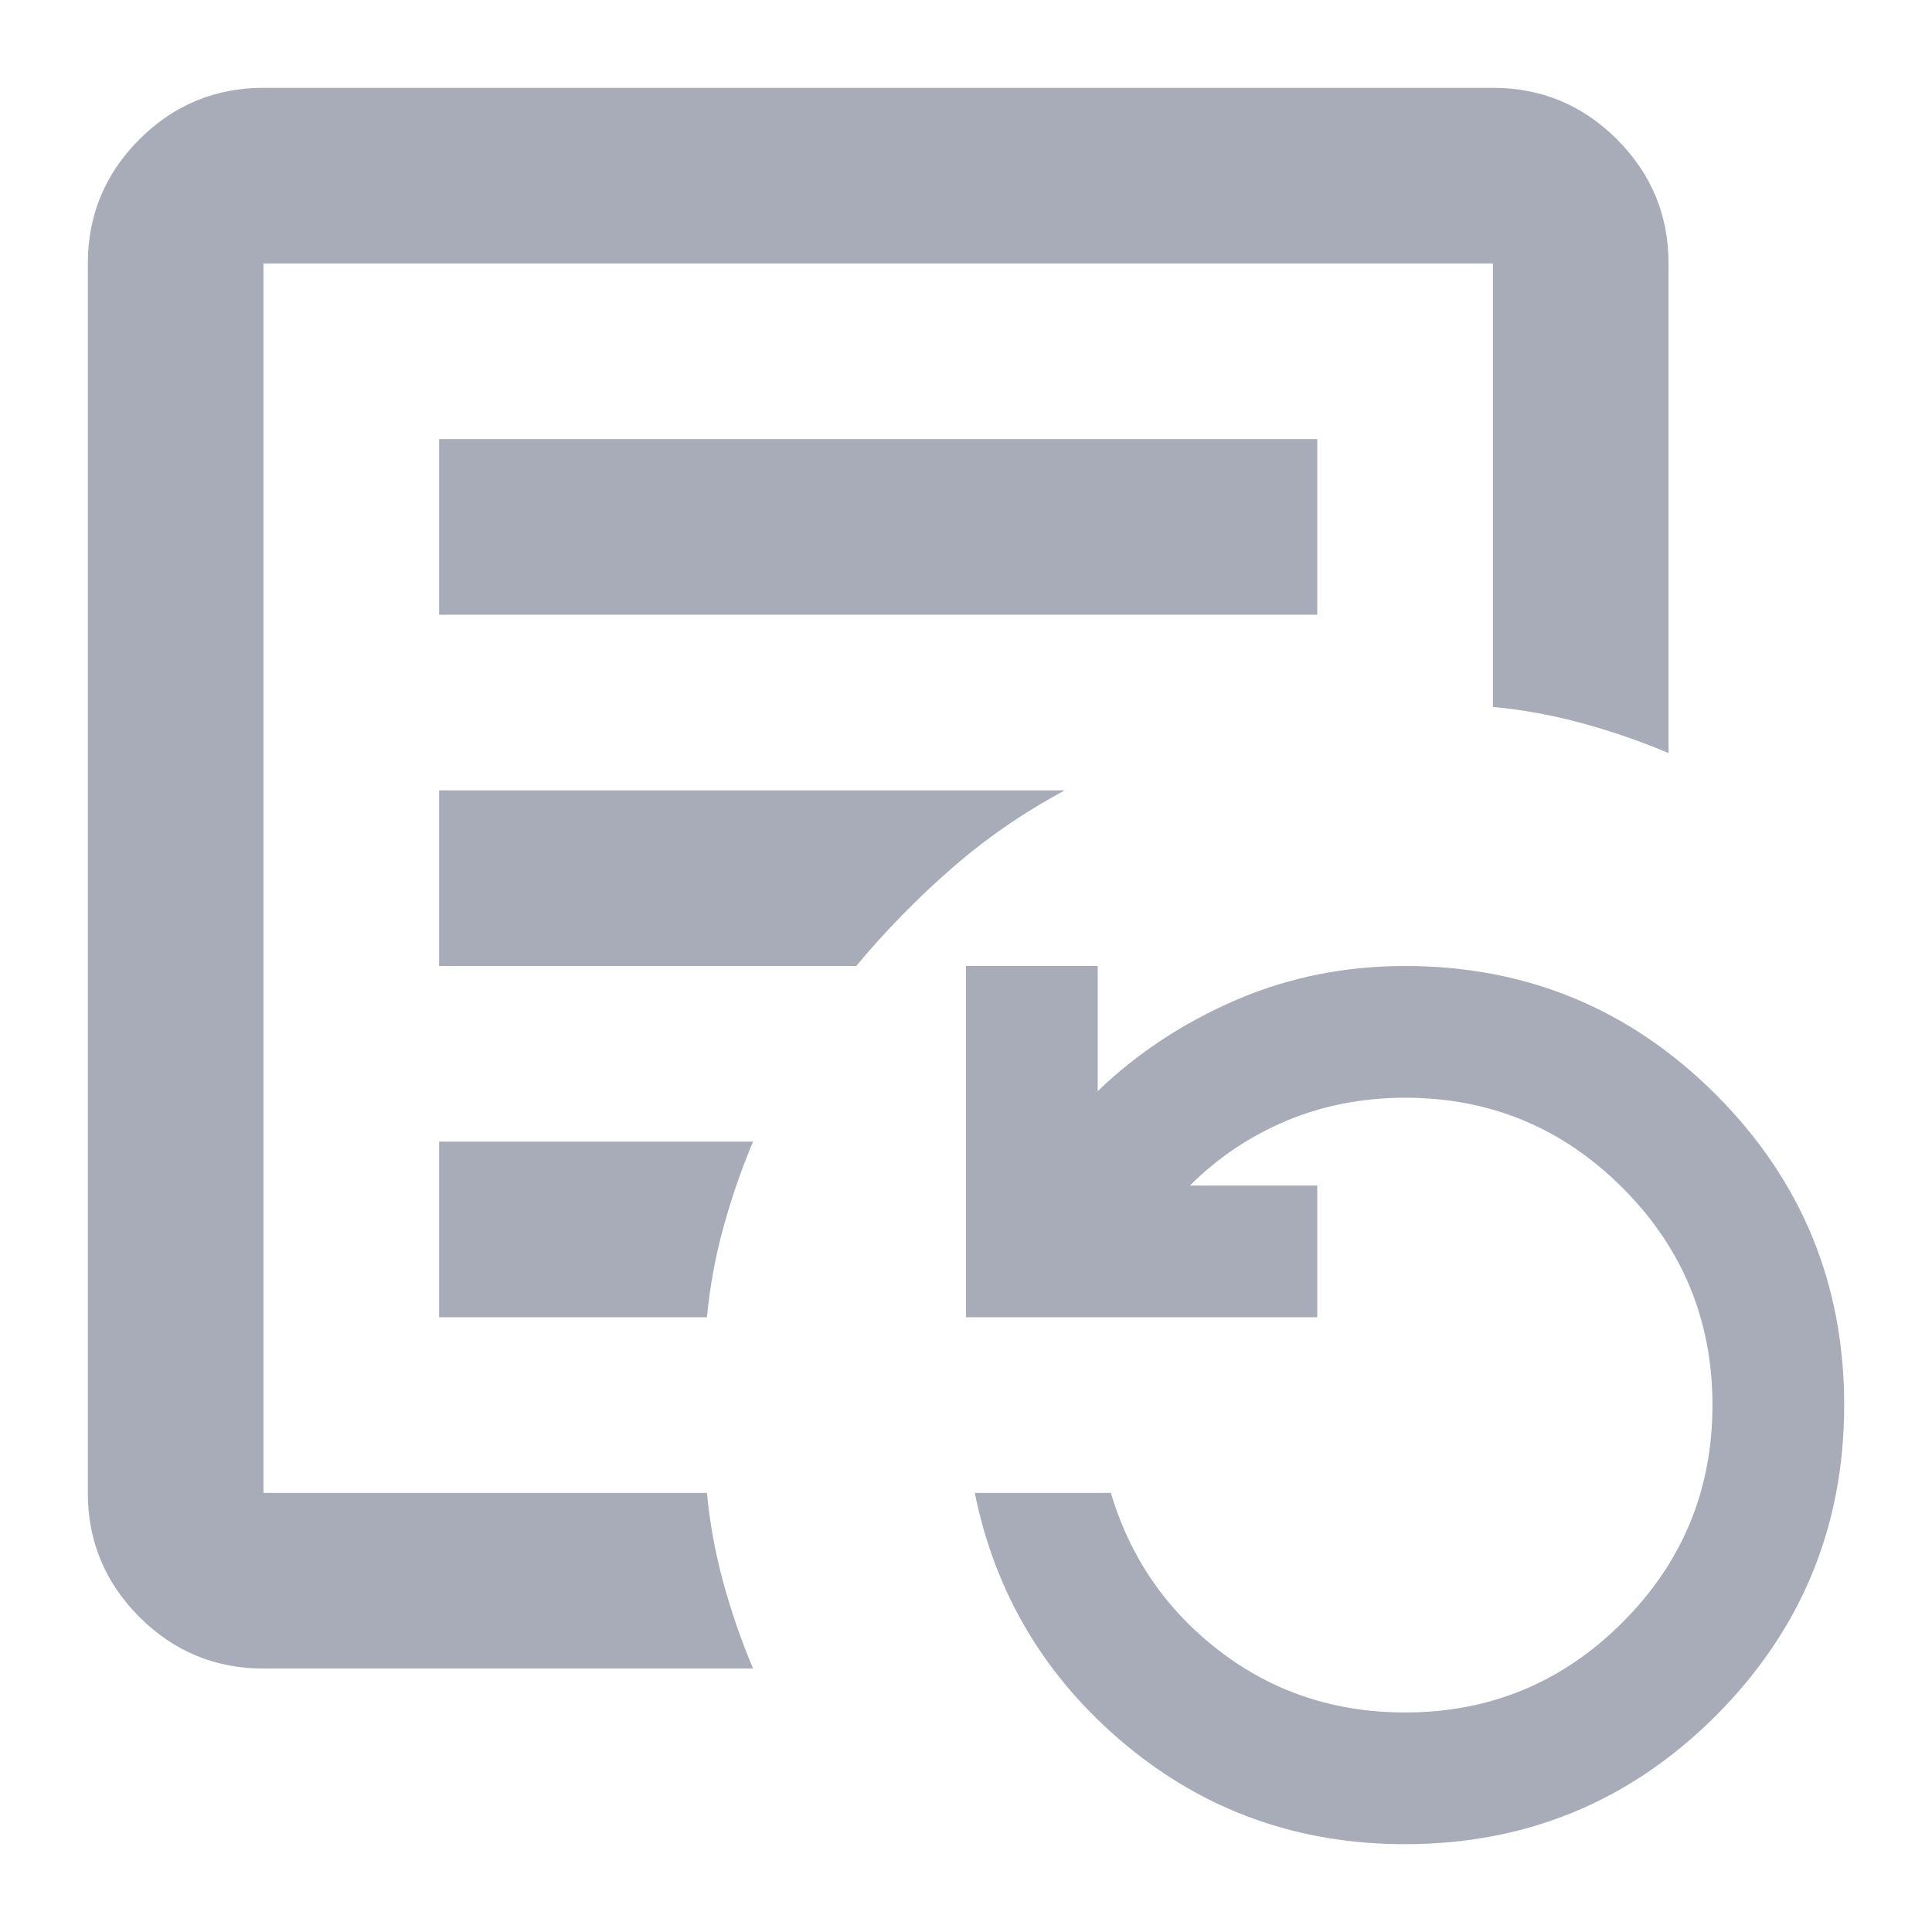
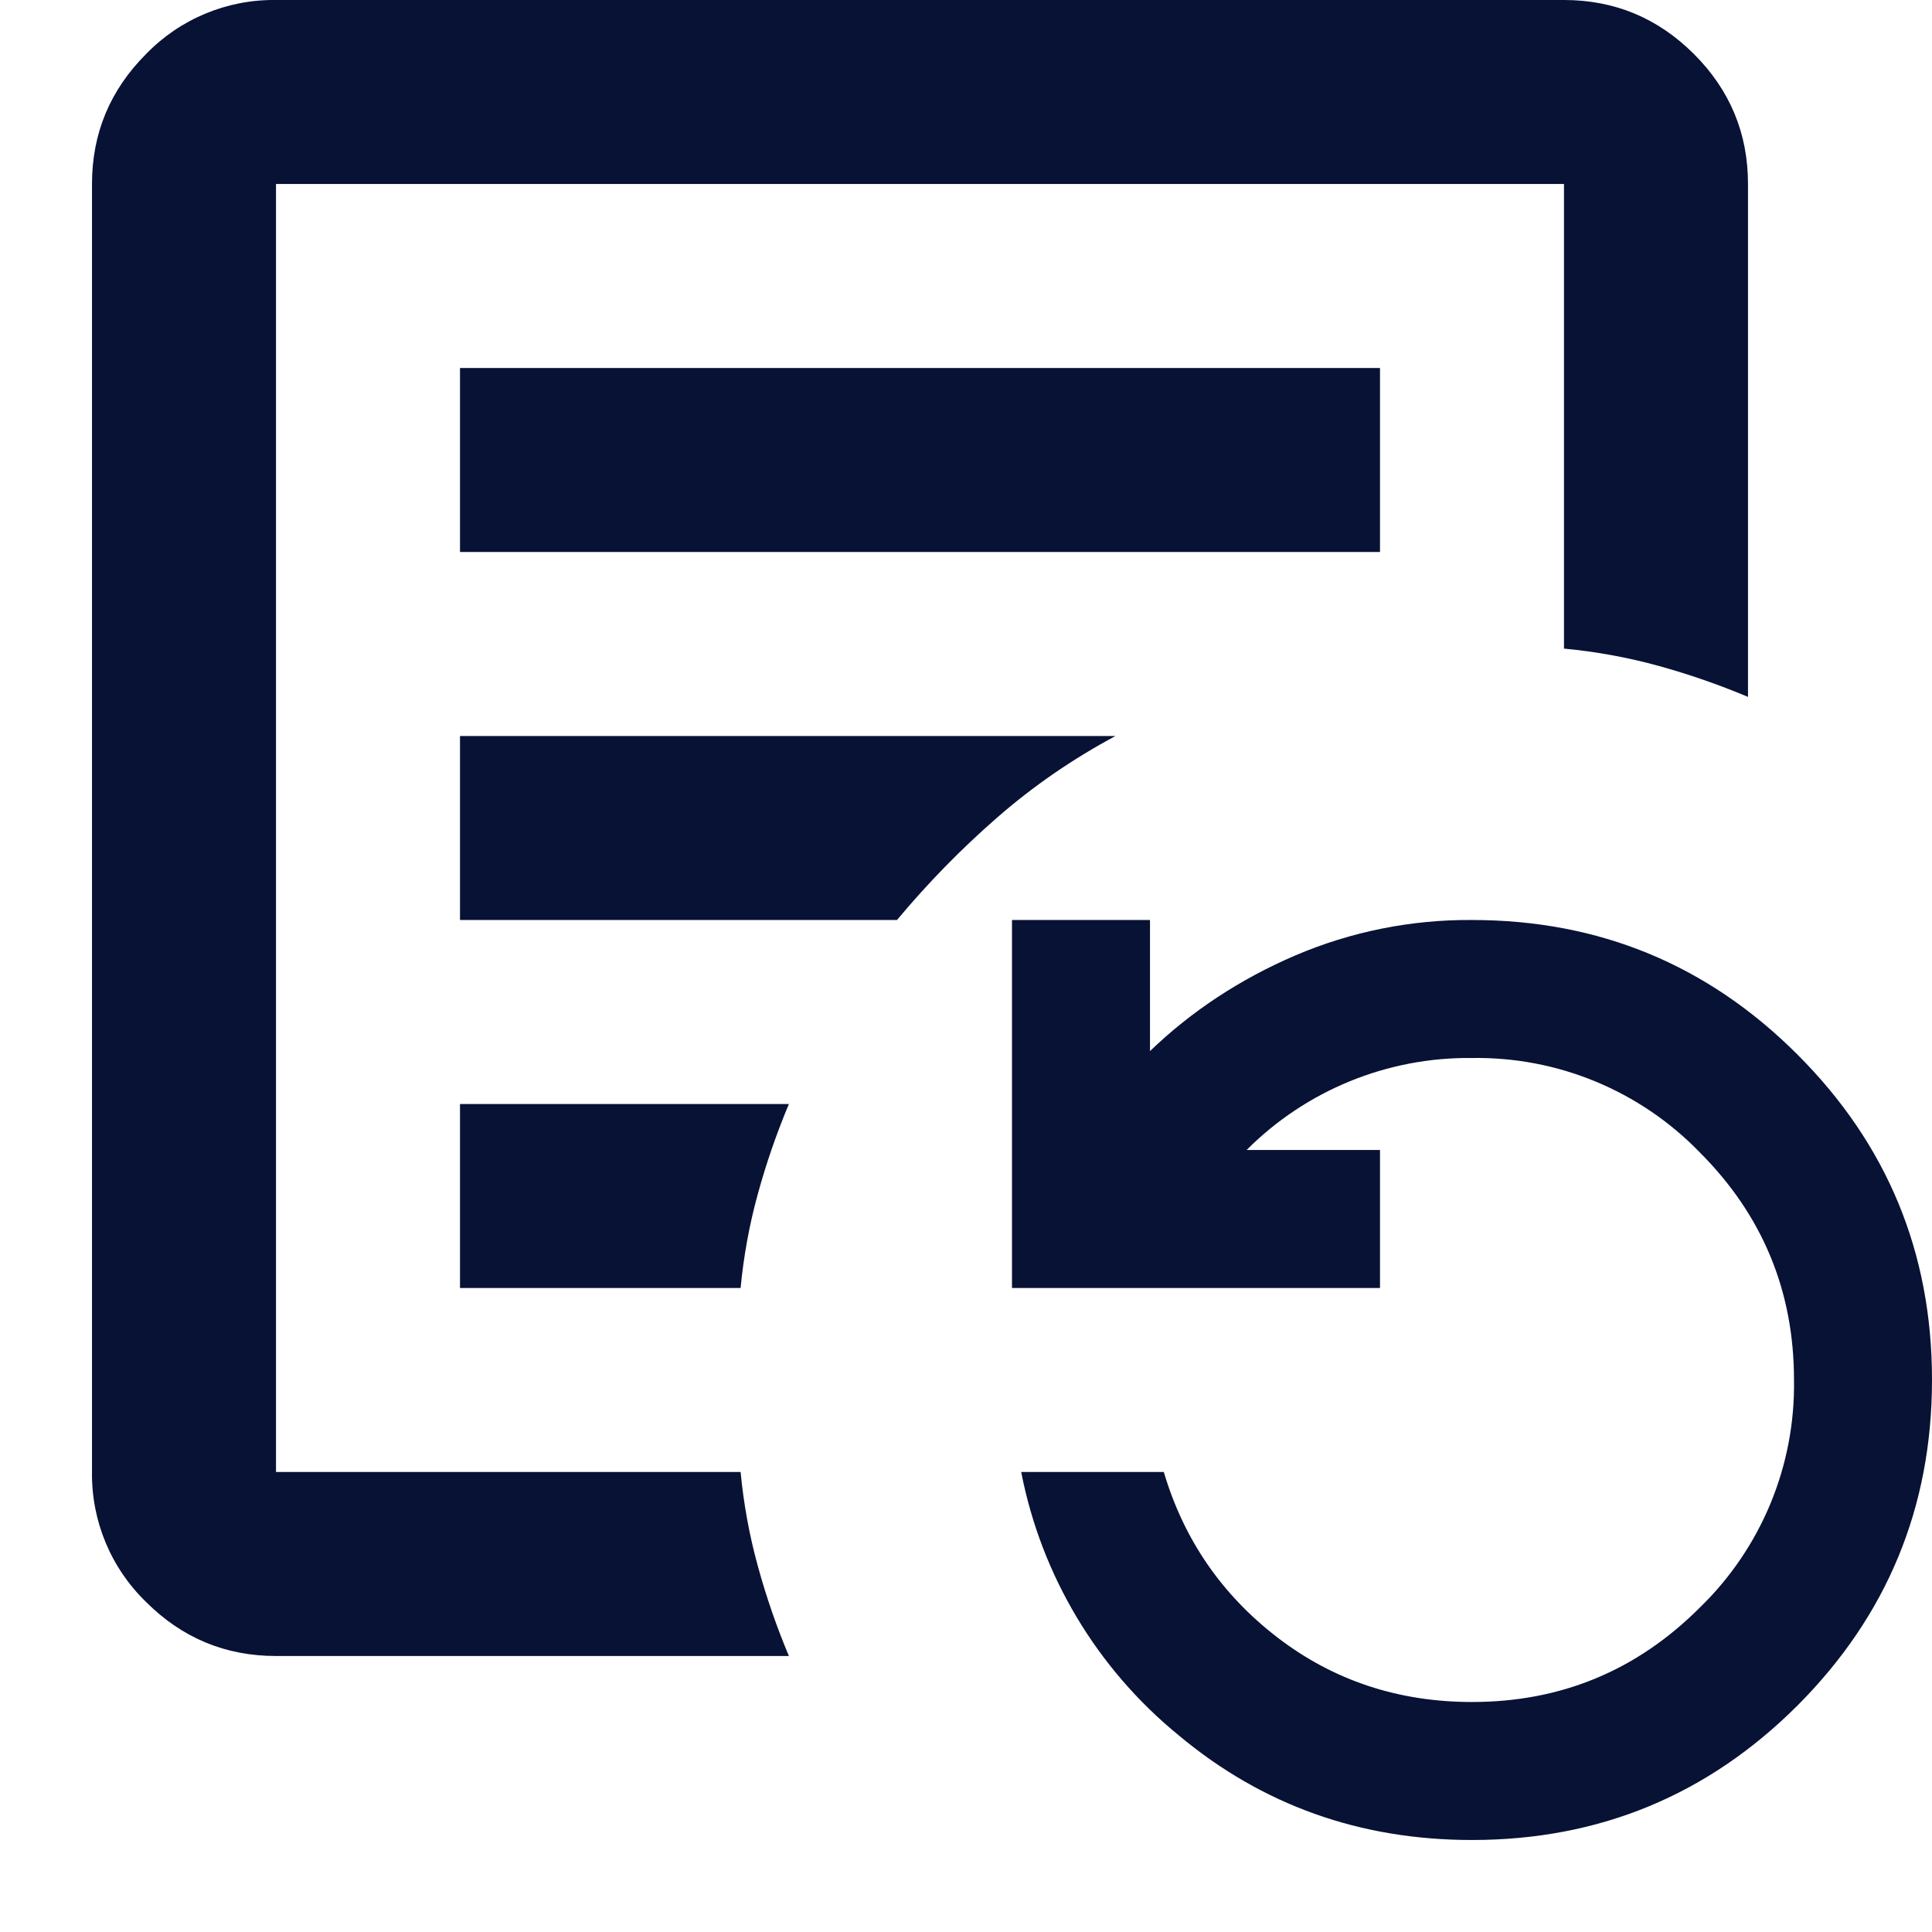
- <svg xmlns="http://www.w3.org/2000/svg" width="22" height="22" viewBox="0 0 22 22" fill="none">
-   <path d="M5 7H15V5H5V7ZM5 11H9.75C10.083 10.6 10.446 10.229 10.838 9.887C11.229 9.546 11.658 9.25 12.125 9H5V11ZM5 15H8.05C8.083 14.65 8.146 14.308 8.238 13.975C8.329 13.642 8.442 13.317 8.575 13H5V15ZM3 19C2.45 19 1.979 18.804 1.587 18.413C1.196 18.021 1 17.55 1 17V3C1 2.45 1.196 1.979 1.587 1.587C1.979 1.196 2.45 1 3 1H17C17.55 1 18.021 1.196 18.413 1.587C18.804 1.979 19 2.45 19 3V8.575C18.683 8.442 18.358 8.329 18.025 8.238C17.692 8.146 17.35 8.083 17 8.05V3H3V17H8.05C8.083 17.35 8.146 17.692 8.238 18.025C8.329 18.358 8.442 18.683 8.575 19H3ZM16 21C14.783 21 13.721 20.621 12.812 19.863C11.904 19.104 11.333 18.15 11.1 17H12.65C12.867 17.733 13.279 18.333 13.887 18.8C14.496 19.267 15.2 19.5 16 19.5C16.967 19.5 17.792 19.158 18.475 18.475C19.158 17.792 19.5 16.967 19.5 16C19.5 15.033 19.158 14.208 18.475 13.525C17.792 12.842 16.967 12.5 16 12.5C15.517 12.5 15.067 12.588 14.65 12.762C14.233 12.938 13.867 13.183 13.55 13.5H15V15H11V11H12.5V12.425C12.95 11.992 13.475 11.646 14.075 11.387C14.675 11.129 15.317 11 16 11C17.383 11 18.562 11.488 19.538 12.463C20.512 13.438 21 14.617 21 16C21 17.383 20.512 18.562 19.538 19.538C18.562 20.512 17.383 21 16 21Z" fill="#071235" fill-opacity="0.35" />
+ <svg xmlns="http://www.w3.org/2000/svg" width="21" height="21" fill="none">
+   <path fill="#071235" d="M5 6h10V4H5zm0 4h4.75q.5-.6 1.088-1.113.587-.512 1.287-.887H5zm0 4h3.05q.05-.525.188-1.025A8 8 0 0 1 8.575 12H5zm-2 4q-.824 0-1.412-.587A1.93 1.93 0 0 1 1 16V2q0-.824.587-1.412A1.93 1.93 0 0 1 3 0h14q.824 0 1.413.588Q19 1.175 19 2v5.575a8 8 0 0 0-.975-.338A6 6 0 0 0 17 7.05V2H3v14h5.05q.05.525.188 1.025.137.5.337.975zm13 2q-1.826 0-3.187-1.137A4.9 4.9 0 0 1 11.1 16h1.55q.326 1.1 1.237 1.8.913.7 2.113.7 1.45 0 2.475-1.025A3.37 3.37 0 0 0 19.5 15q0-1.45-1.025-2.475A3.37 3.37 0 0 0 16 11.5a3.404 3.404 0 0 0-2.45 1H15V14h-4v-4h1.5v1.425q.675-.65 1.575-1.038A4.8 4.8 0 0 1 16 10q2.075 0 3.538 1.463T21 15t-1.462 3.538Q18.074 20 16 20" />
</svg>
